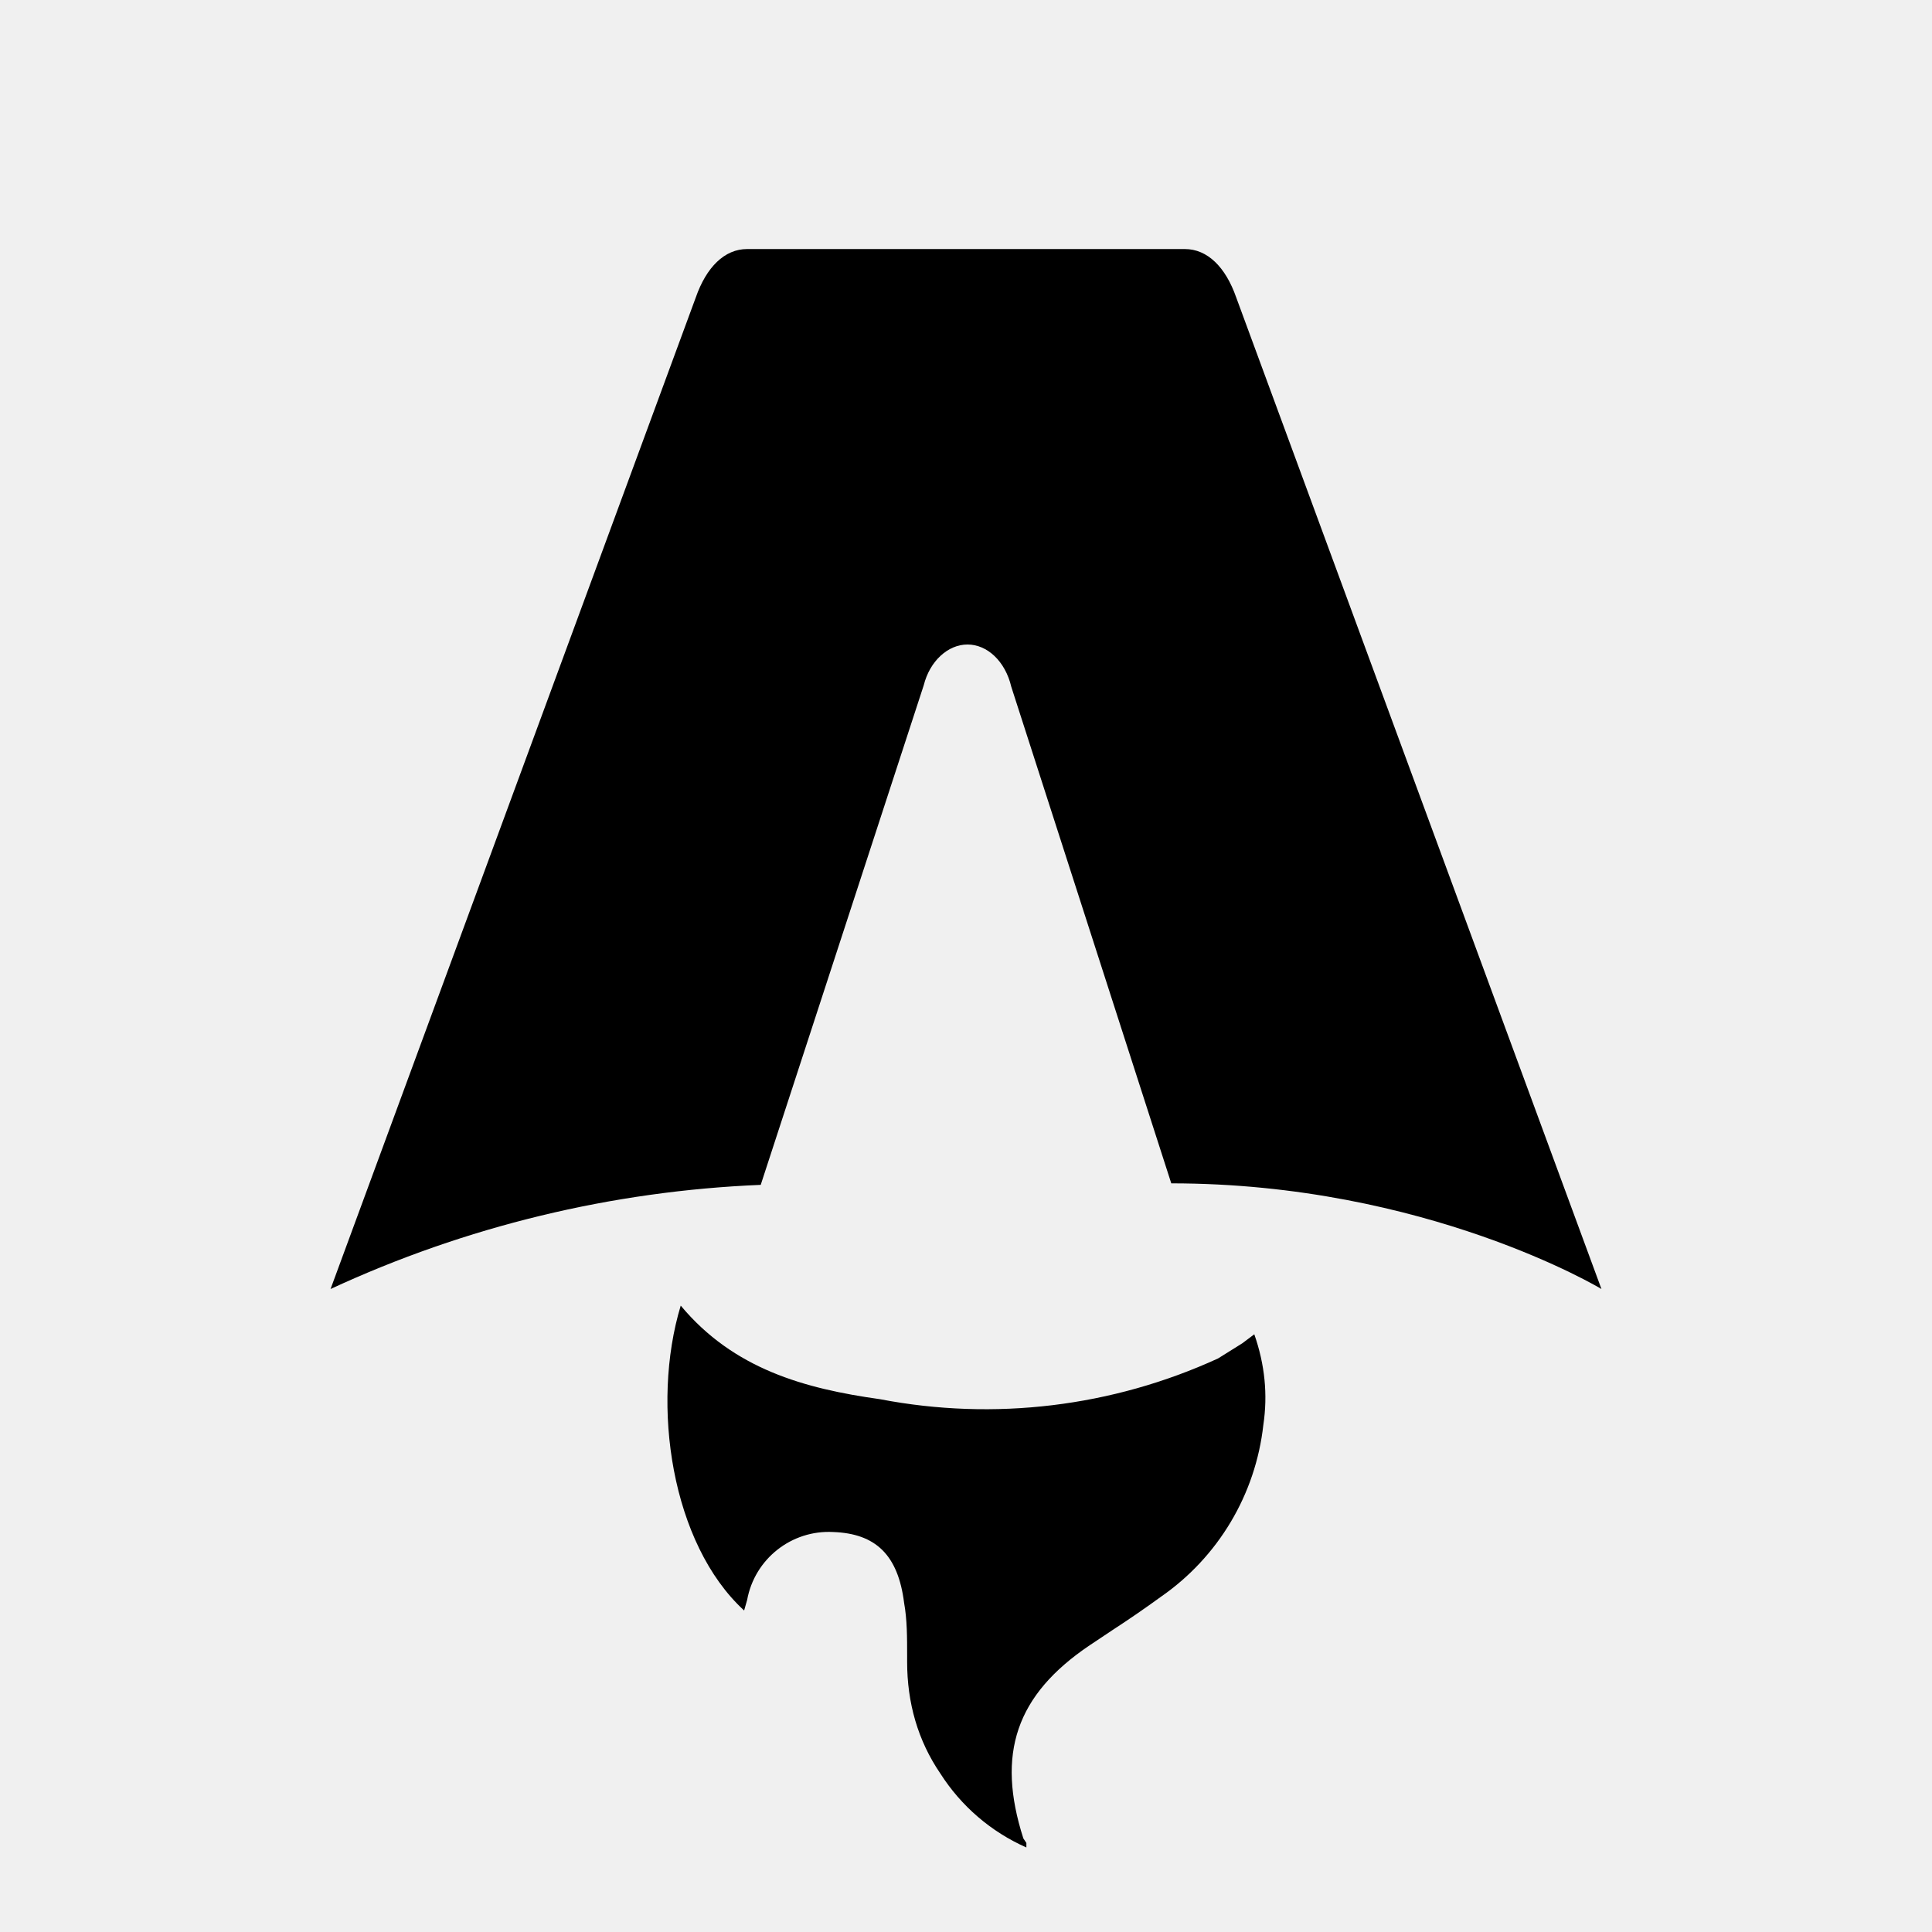
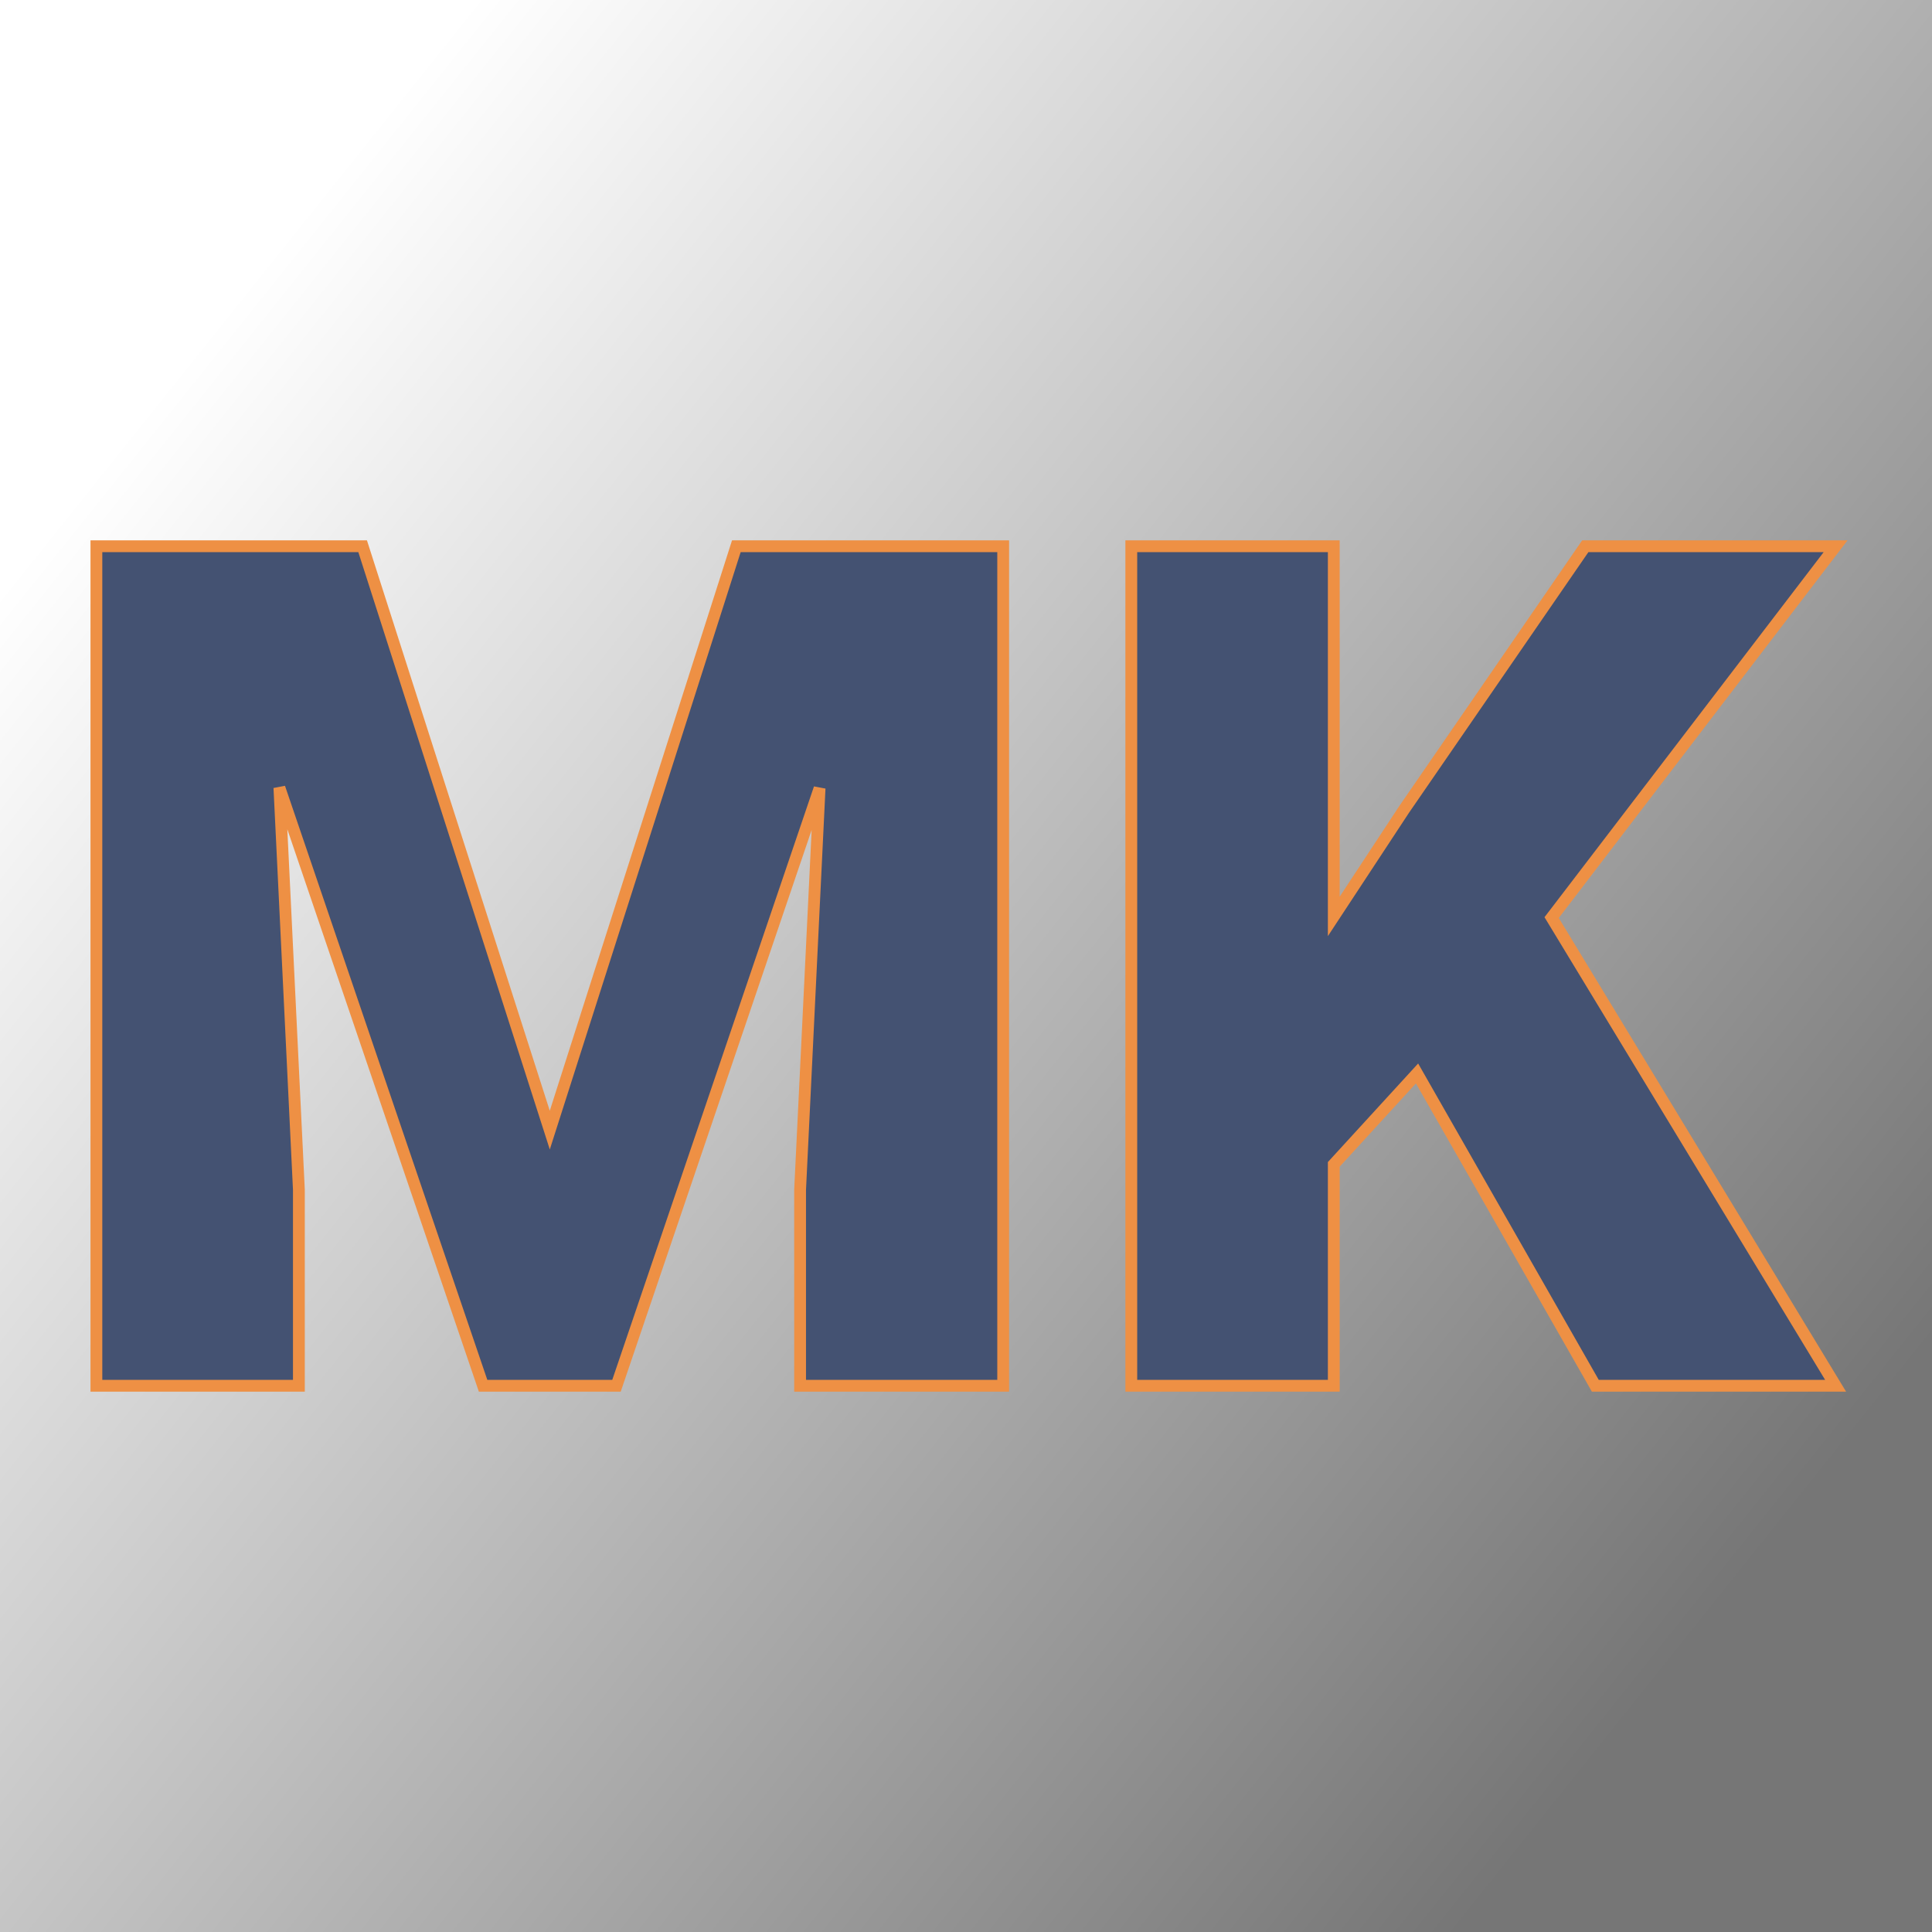
- <svg xmlns="http://www.w3.org/2000/svg" fill="none" viewBox="0 0 128 128">
-   <path d="M50.4 78.5a75.1 75.1 0 0 0-28.5 6.9l24.2-65.7c.7-2 1.9-3.2 3.4-3.2h29c1.5 0 2.7 1.2 3.4 3.2l24.2 65.7s-11.6-7-28.5-7L67 45.5c-.4-1.7-1.6-2.8-2.9-2.8-1.3 0-2.5 1.1-2.9 2.7L50.4 78.5Zm-1.1 28.2Zm-4.2-20.2c-2 6.6-.6 15.8 4.2 20.2a17.5 17.5 0 0 1 .2-.7 5.5 5.5 0 0 1 5.7-4.5c2.8.1 4.3 1.5 4.7 4.7.2 1.1.2 2.3.2 3.5v.4c0 2.7.7 5.2 2.2 7.4a13 13 0 0 0 5.7 4.9v-.3l-.2-.3c-1.8-5.6-.5-9.5 4.4-12.8l1.5-1a73 73 0 0 0 3.2-2.2 16 16 0 0 0 6.8-11.4c.3-2 .1-4-.6-6l-.8.6-1.6 1a37 37 0 0 1-22.4 2.7c-5-.7-9.7-2-13.2-6.2Z" />
-   <style>
-         path { fill: #000; }
-         @media (prefers-color-scheme: dark) {
-             path { fill: #FFF; }
-         }
-     </style>
+ <svg xmlns="http://www.w3.org/2000/svg" version="1.1" viewBox="0 0 200 200">
+   <rect width="200" height="200" fill="url('#gradient')" />
+   <defs>
+     <linearGradient id="gradient" gradientTransform="rotate(39 0.5 0.5)">
+       <stop offset="0%" stop-color="#ffffff" />
+       <stop offset="100%" stop-color="#767676" />
+     </linearGradient>
+   </defs>
+   <g>
+     <g fill="#445272" transform="matrix(6.111406,0,0,6.111406,3.439004,143.4515)" stroke="#ee9044" stroke-width="0.2">
+       <path d="M1.07-14.22L5.58-14.22L8.75-4.33L11.91-14.22L16.43-14.22L16.43 0L12.99 0L12.99-3.32L13.32-10.12L9.88 0L7.62 0L4.17-10.13L4.50-3.32L4.50 0L1.07 0L1.07-14.22ZM26.46 0L23.44-5.29L22.03-3.75L22.03 0L18.60 0L18.60-14.22L22.03-14.22L22.03-7.95L23.22-9.76L26.29-14.22L30.53-14.22L25.72-7.93L30.53 0L26.46 0Z" />
+     </g>
+   </g>
</svg>
